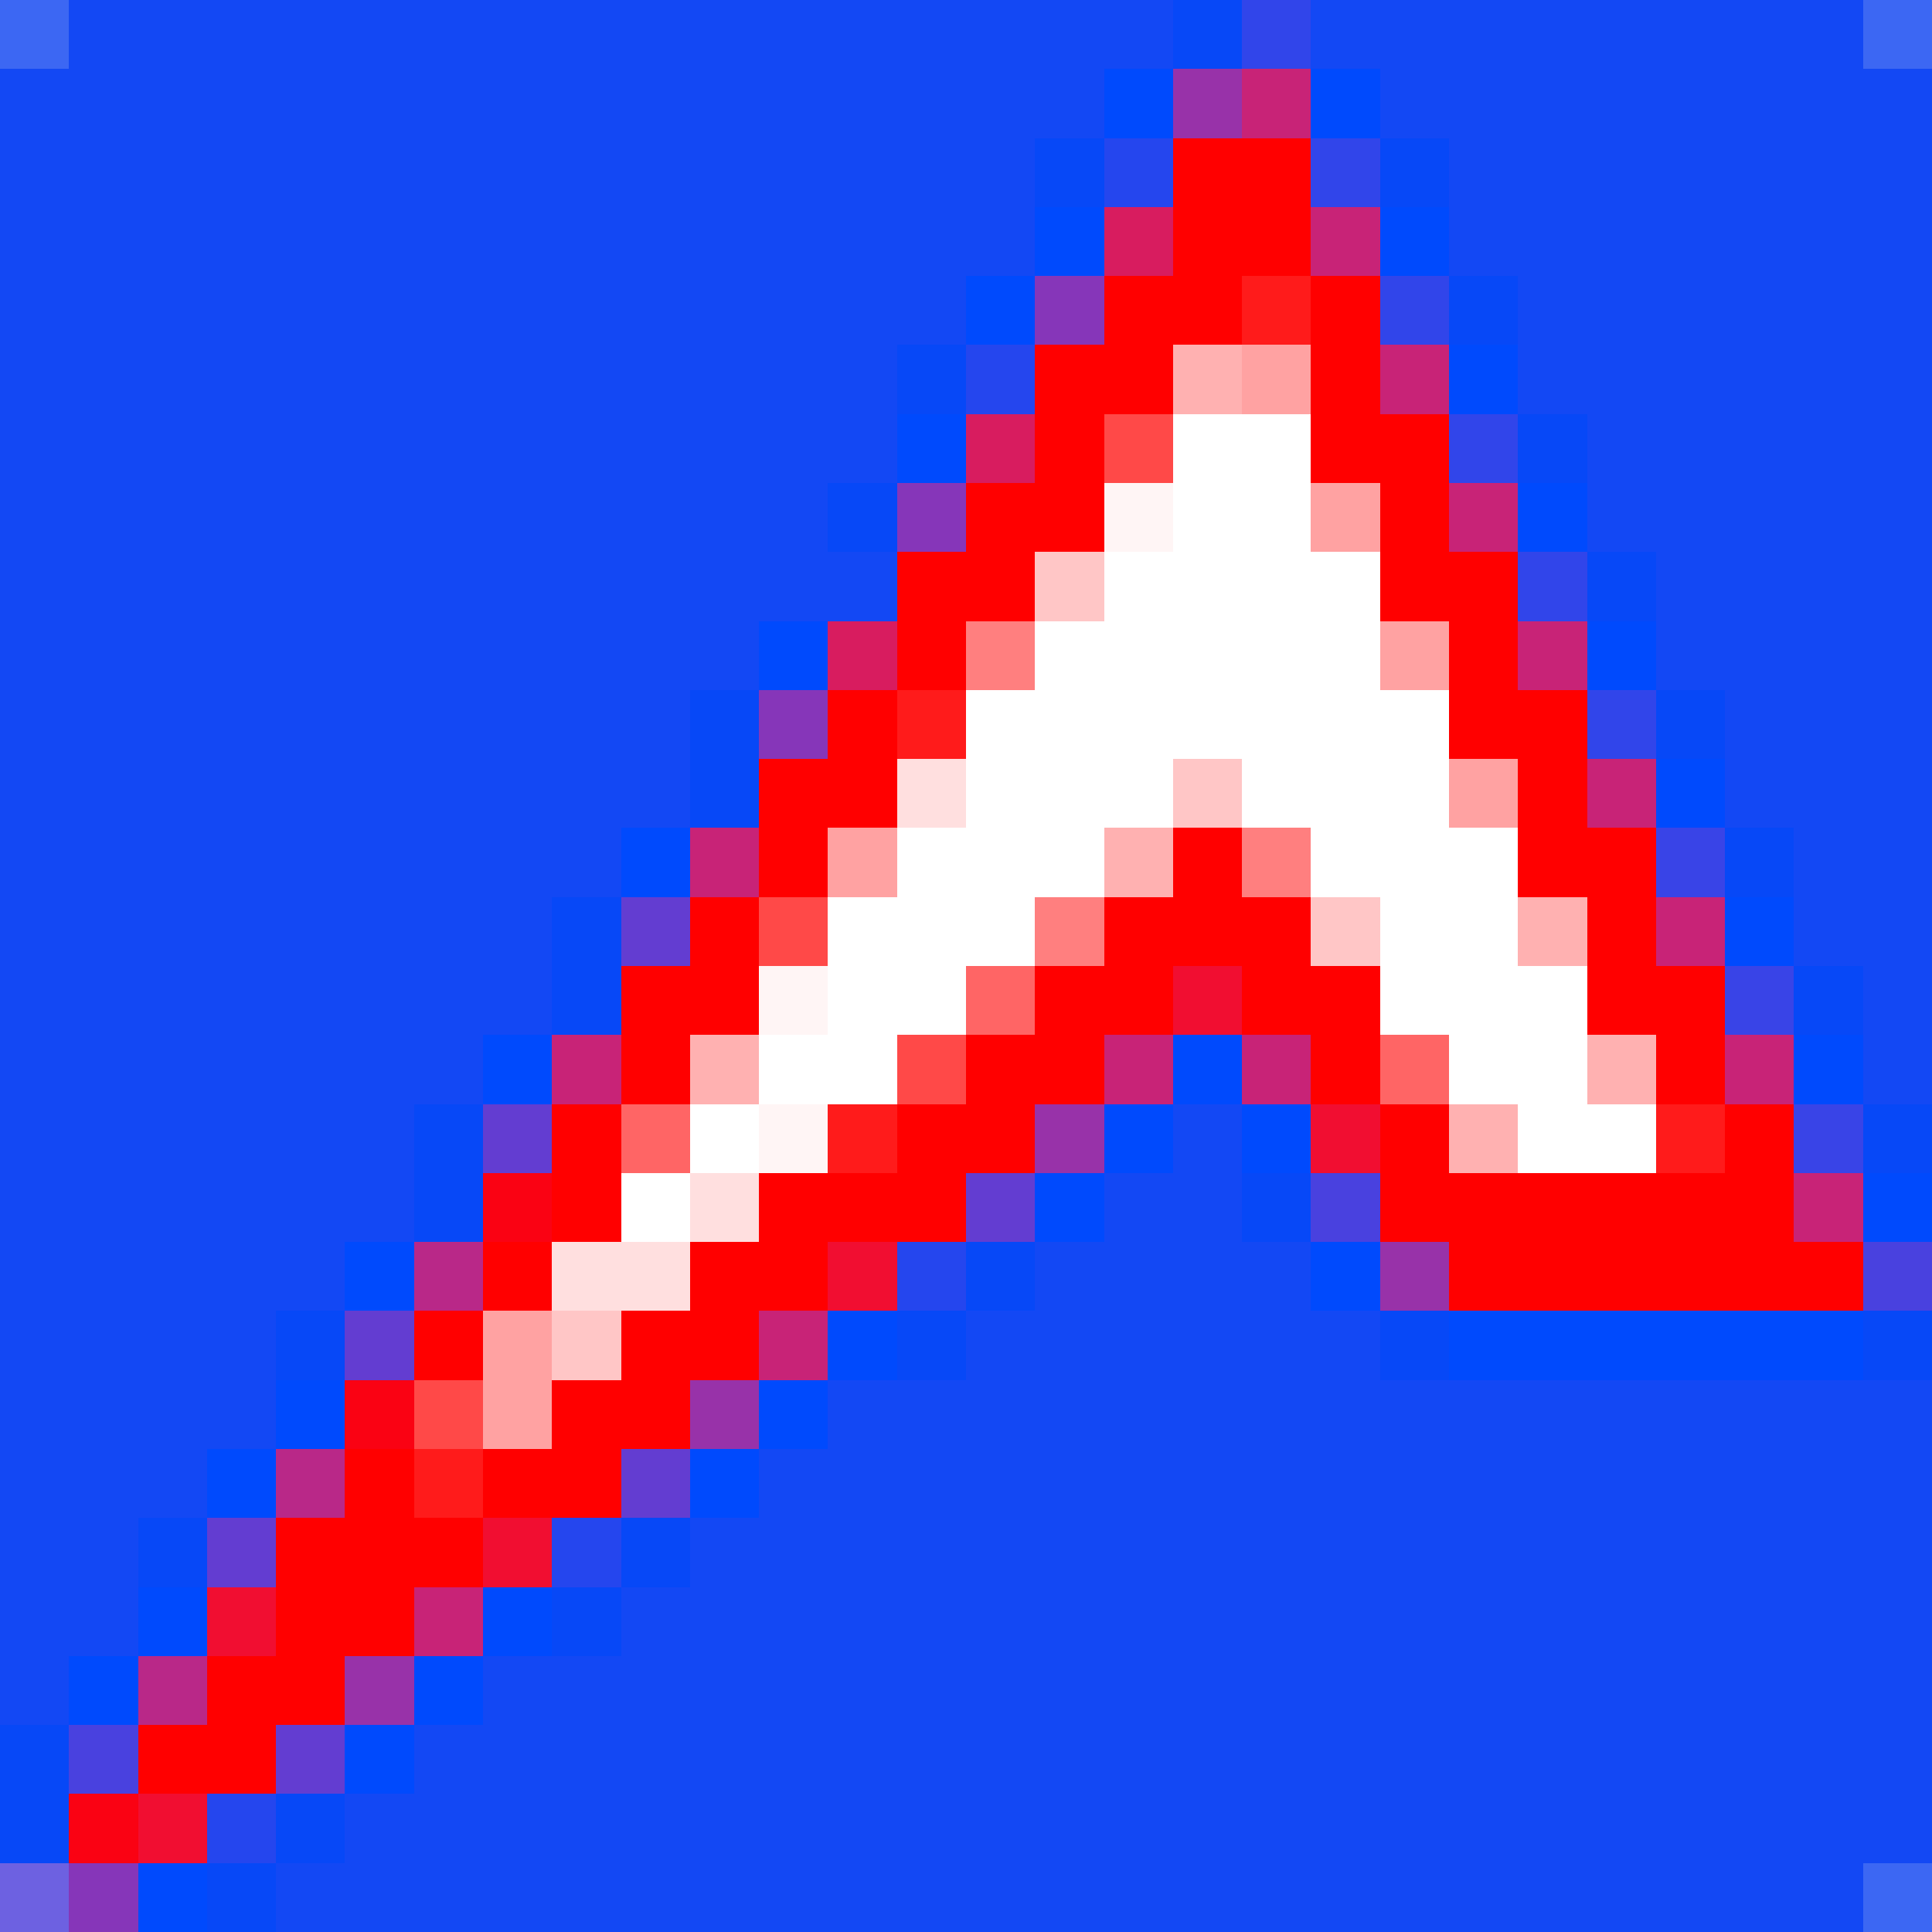
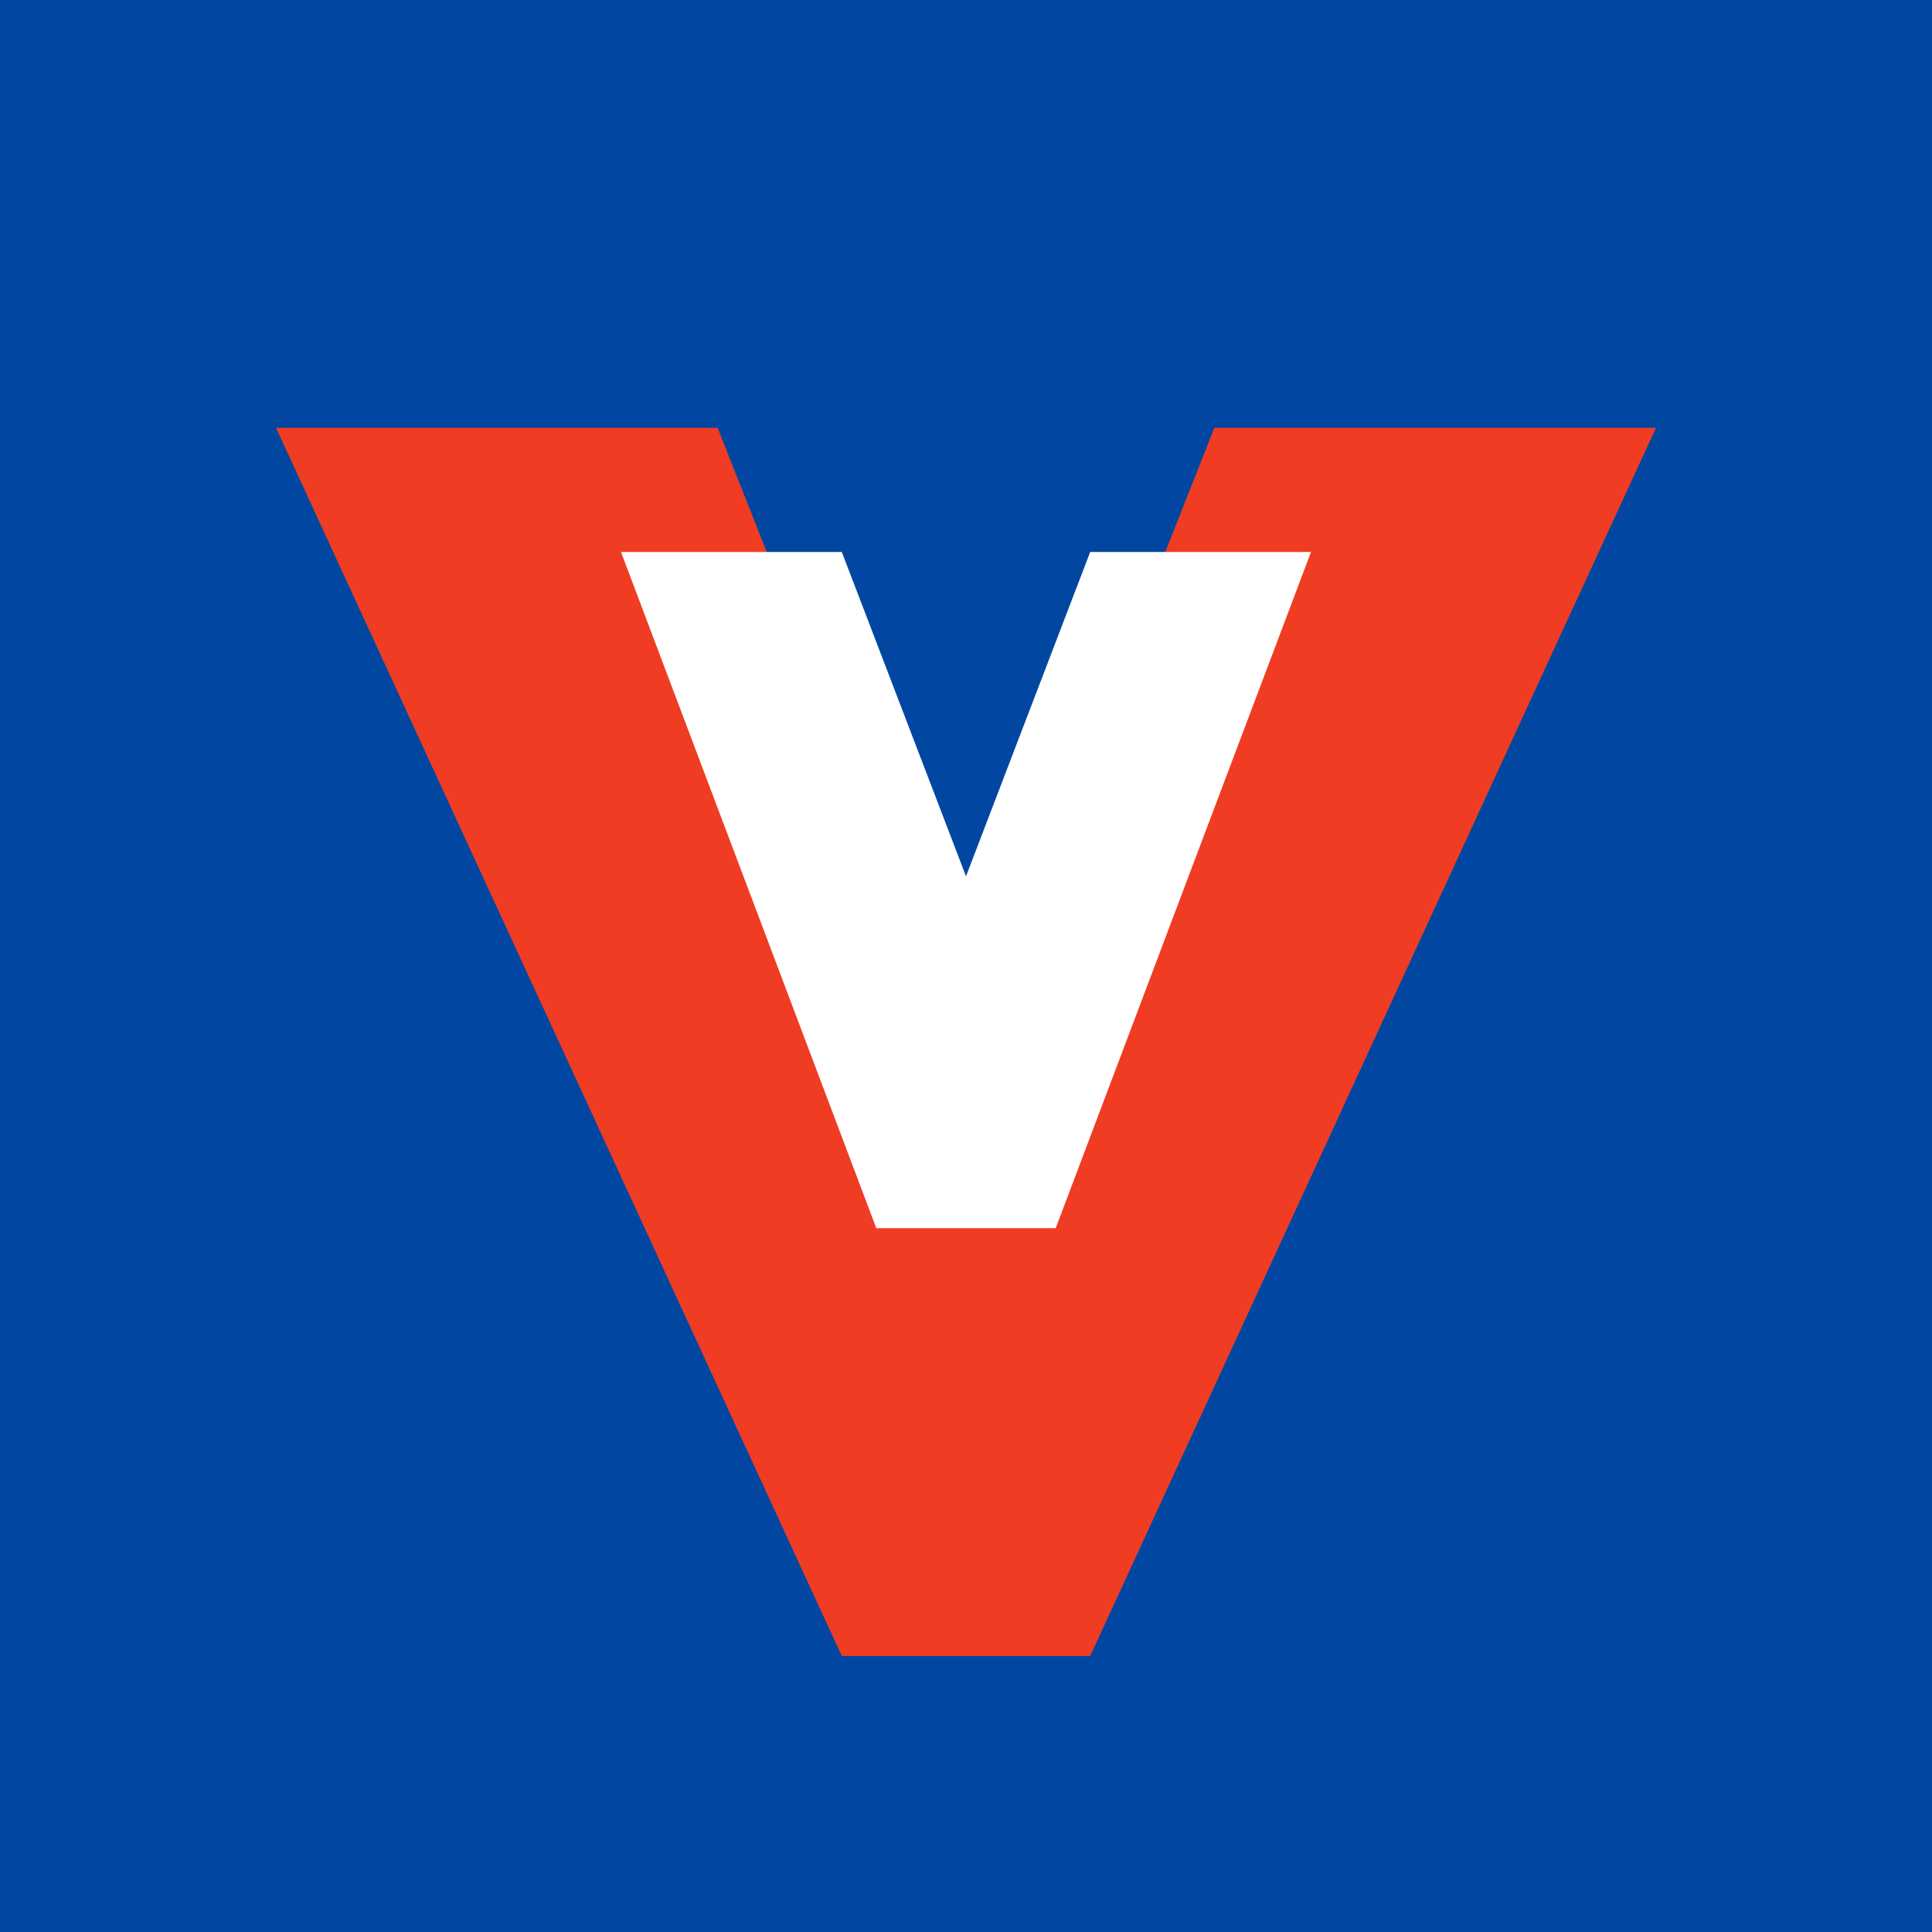
- <svg xmlns="http://www.w3.org/2000/svg" width="28" height="28" viewBox="0 0 28 28" shape-rendering="crispEdges">
-   <rect x="0" y="0" width="1" height="1" fill="#1348f4" fill-opacity="0.812" />
-   <rect x="1" y="0" width="16" height="1" fill="#1348f4" />
-   <rect x="17" y="0" width="1" height="1" fill="#0748f7" />
-   <rect x="18" y="0" width="1" height="1" fill="#3145ea" />
-   <rect x="19" y="0" width="8" height="1" fill="#1348f4" />
-   <rect x="27" y="0" width="1" height="1" fill="#1348f4" fill-opacity="0.812" />
-   <rect x="0" y="1" width="16" height="1" fill="#1348f4" />
-   <rect x="16" y="1" width="1" height="1" fill="#004afd" />
-   <rect x="17" y="1" width="1" height="1" fill="#9832a9" />
-   <rect x="18" y="1" width="1" height="1" fill="#c82377" />
-   <rect x="19" y="1" width="1" height="1" fill="#004afd" />
-   <rect x="20" y="1" width="8" height="1" fill="#1348f4" />
-   <rect x="0" y="2" width="15" height="1" fill="#1348f4" />
-   <rect x="15" y="2" width="1" height="1" fill="#0748f7" />
-   <rect x="16" y="2" width="1" height="1" fill="#2546ee" />
-   <rect x="17" y="2" width="2" height="1" fill="#ff0000" />
-   <rect x="19" y="2" width="1" height="1" fill="#3145ea" />
-   <rect x="20" y="2" width="1" height="1" fill="#0748f7" />
-   <rect x="21" y="2" width="7" height="1" fill="#1348f4" />
-   <rect x="0" y="3" width="15" height="1" fill="#1348f4" />
-   <rect x="15" y="3" width="1" height="1" fill="#004afd" />
-   <rect x="16" y="3" width="1" height="1" fill="#d81c5f" />
-   <rect x="17" y="3" width="2" height="1" fill="#ff0000" />
-   <rect x="19" y="3" width="1" height="1" fill="#c82377" />
-   <rect x="20" y="3" width="1" height="1" fill="#004afd" />
-   <rect x="21" y="3" width="7" height="1" fill="#1348f4" />
-   <rect x="0" y="4" width="14" height="1" fill="#1348f4" />
-   <rect x="14" y="4" width="1" height="1" fill="#004afd" />
-   <rect x="15" y="4" width="1" height="1" fill="#8636b9" />
-   <rect x="16" y="4" width="2" height="1" fill="#ff0000" />
-   <rect x="18" y="4" width="1" height="1" fill="#ff1b1b" />
-   <rect x="19" y="4" width="1" height="1" fill="#ff0000" />
-   <rect x="20" y="4" width="1" height="1" fill="#3145ea" />
-   <rect x="21" y="4" width="1" height="1" fill="#0748f7" />
-   <rect x="22" y="4" width="6" height="1" fill="#1348f4" />
-   <rect x="0" y="5" width="13" height="1" fill="#1348f4" />
-   <rect x="13" y="5" width="1" height="1" fill="#0748f7" />
-   <rect x="14" y="5" width="1" height="1" fill="#2546ee" />
-   <rect x="15" y="5" width="2" height="1" fill="#ff0000" />
-   <rect x="17" y="5" width="1" height="1" fill="#ffb1b1" />
-   <rect x="18" y="5" width="1" height="1" fill="#ffa2a2" />
-   <rect x="19" y="5" width="1" height="1" fill="#ff0000" />
-   <rect x="20" y="5" width="1" height="1" fill="#c82377" />
-   <rect x="21" y="5" width="1" height="1" fill="#004afd" />
-   <rect x="22" y="5" width="6" height="1" fill="#1348f4" />
-   <rect x="0" y="6" width="13" height="1" fill="#1348f4" />
-   <rect x="13" y="6" width="1" height="1" fill="#004afd" />
-   <rect x="14" y="6" width="1" height="1" fill="#d81c5f" />
-   <rect x="15" y="6" width="1" height="1" fill="#ff0000" />
-   <rect x="16" y="6" width="1" height="1" fill="#ff4948" />
-   <rect x="17" y="6" width="2" height="1" fill="#ffffff" />
-   <rect x="19" y="6" width="2" height="1" fill="#ff0000" />
-   <rect x="21" y="6" width="1" height="1" fill="#3145ea" />
-   <rect x="22" y="6" width="1" height="1" fill="#0748f7" />
-   <rect x="23" y="6" width="5" height="1" fill="#1348f4" />
-   <rect x="0" y="7" width="12" height="1" fill="#1348f4" />
-   <rect x="12" y="7" width="1" height="1" fill="#0748f7" />
-   <rect x="13" y="7" width="1" height="1" fill="#8636b9" />
-   <rect x="14" y="7" width="2" height="1" fill="#ff0000" />
-   <rect x="16" y="7" width="1" height="1" fill="#fff5f5" />
-   <rect x="17" y="7" width="2" height="1" fill="#ffffff" />
-   <rect x="19" y="7" width="1" height="1" fill="#ffa2a2" />
-   <rect x="20" y="7" width="1" height="1" fill="#ff0000" />
-   <rect x="21" y="7" width="1" height="1" fill="#c82377" />
-   <rect x="22" y="7" width="1" height="1" fill="#004afd" />
-   <rect x="23" y="7" width="5" height="1" fill="#1348f4" />
-   <rect x="0" y="8" width="13" height="1" fill="#1348f4" />
-   <rect x="13" y="8" width="2" height="1" fill="#ff0000" />
-   <rect x="15" y="8" width="1" height="1" fill="#ffc6c6" />
-   <rect x="16" y="8" width="4" height="1" fill="#ffffff" />
-   <rect x="20" y="8" width="2" height="1" fill="#ff0000" />
-   <rect x="22" y="8" width="1" height="1" fill="#3145ea" />
-   <rect x="23" y="8" width="1" height="1" fill="#0748f7" />
-   <rect x="24" y="8" width="4" height="1" fill="#1348f4" />
-   <rect x="0" y="9" width="11" height="1" fill="#1348f4" />
-   <rect x="11" y="9" width="1" height="1" fill="#004afd" />
-   <rect x="12" y="9" width="1" height="1" fill="#d81c5f" />
-   <rect x="13" y="9" width="1" height="1" fill="#ff0000" />
-   <rect x="14" y="9" width="1" height="1" fill="#ff7f7f" />
-   <rect x="15" y="9" width="5" height="1" fill="#ffffff" />
-   <rect x="20" y="9" width="1" height="1" fill="#ffa2a2" />
-   <rect x="21" y="9" width="1" height="1" fill="#ff0000" />
-   <rect x="22" y="9" width="1" height="1" fill="#c82377" />
-   <rect x="23" y="9" width="1" height="1" fill="#004afd" />
-   <rect x="24" y="9" width="4" height="1" fill="#1348f4" />
-   <rect x="0" y="10" width="10" height="1" fill="#1348f4" />
-   <rect x="10" y="10" width="1" height="1" fill="#0748f7" />
-   <rect x="11" y="10" width="1" height="1" fill="#8636b9" />
-   <rect x="12" y="10" width="1" height="1" fill="#ff0000" />
-   <rect x="13" y="10" width="1" height="1" fill="#ff1b1b" />
-   <rect x="14" y="10" width="7" height="1" fill="#ffffff" />
-   <rect x="21" y="10" width="2" height="1" fill="#ff0000" />
-   <rect x="23" y="10" width="1" height="1" fill="#3145ea" />
-   <rect x="24" y="10" width="1" height="1" fill="#0748f7" />
-   <rect x="25" y="10" width="3" height="1" fill="#1348f4" />
-   <rect x="0" y="11" width="10" height="1" fill="#1348f4" />
-   <rect x="10" y="11" width="1" height="1" fill="#0748f7" />
-   <rect x="11" y="11" width="2" height="1" fill="#ff0000" />
-   <rect x="13" y="11" width="1" height="1" fill="#ffdfdf" />
-   <rect x="14" y="11" width="3" height="1" fill="#ffffff" />
-   <rect x="17" y="11" width="1" height="1" fill="#ffc6c6" />
-   <rect x="18" y="11" width="3" height="1" fill="#ffffff" />
-   <rect x="21" y="11" width="1" height="1" fill="#ffa2a2" />
-   <rect x="22" y="11" width="1" height="1" fill="#ff0000" />
-   <rect x="23" y="11" width="1" height="1" fill="#c82377" />
-   <rect x="24" y="11" width="1" height="1" fill="#004afd" />
-   <rect x="25" y="11" width="3" height="1" fill="#1348f4" />
-   <rect x="0" y="12" width="9" height="1" fill="#1348f4" />
-   <rect x="9" y="12" width="1" height="1" fill="#004afd" />
-   <rect x="10" y="12" width="1" height="1" fill="#c82377" />
-   <rect x="11" y="12" width="1" height="1" fill="#ff0000" />
-   <rect x="12" y="12" width="1" height="1" fill="#ffa2a2" />
-   <rect x="13" y="12" width="3" height="1" fill="#ffffff" />
-   <rect x="16" y="12" width="1" height="1" fill="#ffb1b1" />
-   <rect x="17" y="12" width="1" height="1" fill="#ff0000" />
-   <rect x="18" y="12" width="1" height="1" fill="#ff7f7f" />
-   <rect x="19" y="12" width="3" height="1" fill="#ffffff" />
-   <rect x="22" y="12" width="2" height="1" fill="#ff0000" />
-   <rect x="24" y="12" width="1" height="1" fill="#3944e7" />
-   <rect x="25" y="12" width="1" height="1" fill="#0748f7" />
-   <rect x="26" y="12" width="2" height="1" fill="#1348f4" />
-   <rect x="0" y="13" width="8" height="1" fill="#1348f4" />
-   <rect x="8" y="13" width="1" height="1" fill="#0748f7" />
-   <rect x="9" y="13" width="1" height="1" fill="#633dd1" />
-   <rect x="10" y="13" width="1" height="1" fill="#ff0000" />
-   <rect x="11" y="13" width="1" height="1" fill="#ff4948" />
-   <rect x="12" y="13" width="3" height="1" fill="#ffffff" />
-   <rect x="15" y="13" width="1" height="1" fill="#ff7f7f" />
-   <rect x="16" y="13" width="3" height="1" fill="#ff0000" />
-   <rect x="19" y="13" width="1" height="1" fill="#ffc6c6" />
-   <rect x="20" y="13" width="2" height="1" fill="#ffffff" />
-   <rect x="22" y="13" width="1" height="1" fill="#ffb1b1" />
-   <rect x="23" y="13" width="1" height="1" fill="#ff0000" />
-   <rect x="24" y="13" width="1" height="1" fill="#c82377" />
-   <rect x="25" y="13" width="1" height="1" fill="#004afd" />
-   <rect x="26" y="13" width="2" height="1" fill="#1348f4" />
-   <rect x="0" y="14" width="8" height="1" fill="#1348f4" />
-   <rect x="8" y="14" width="1" height="1" fill="#0748f7" />
-   <rect x="9" y="14" width="2" height="1" fill="#ff0000" />
-   <rect x="11" y="14" width="1" height="1" fill="#fff5f5" />
-   <rect x="12" y="14" width="2" height="1" fill="#ffffff" />
-   <rect x="14" y="14" width="1" height="1" fill="#ff6565" />
-   <rect x="15" y="14" width="2" height="1" fill="#ff0000" />
-   <rect x="17" y="14" width="1" height="1" fill="#f10e31" />
-   <rect x="18" y="14" width="2" height="1" fill="#ff0000" />
-   <rect x="20" y="14" width="3" height="1" fill="#ffffff" />
-   <rect x="23" y="14" width="2" height="1" fill="#ff0000" />
-   <rect x="25" y="14" width="1" height="1" fill="#3944e7" />
-   <rect x="26" y="14" width="1" height="1" fill="#0748f7" />
-   <rect x="27" y="14" width="1" height="1" fill="#1348f4" />
-   <rect x="0" y="15" width="7" height="1" fill="#1348f4" />
-   <rect x="7" y="15" width="1" height="1" fill="#004afd" />
-   <rect x="8" y="15" width="1" height="1" fill="#c82377" />
-   <rect x="9" y="15" width="1" height="1" fill="#ff0000" />
-   <rect x="10" y="15" width="1" height="1" fill="#ffb1b1" />
-   <rect x="11" y="15" width="2" height="1" fill="#ffffff" />
-   <rect x="13" y="15" width="1" height="1" fill="#ff4948" />
-   <rect x="14" y="15" width="2" height="1" fill="#ff0000" />
-   <rect x="16" y="15" width="1" height="1" fill="#c82377" />
-   <rect x="17" y="15" width="1" height="1" fill="#004afd" />
-   <rect x="18" y="15" width="1" height="1" fill="#c82377" />
-   <rect x="19" y="15" width="1" height="1" fill="#ff0000" />
-   <rect x="20" y="15" width="1" height="1" fill="#ff6565" />
-   <rect x="21" y="15" width="2" height="1" fill="#ffffff" />
-   <rect x="23" y="15" width="1" height="1" fill="#ffb1b1" />
-   <rect x="24" y="15" width="1" height="1" fill="#ff0000" />
-   <rect x="25" y="15" width="1" height="1" fill="#c82377" />
-   <rect x="26" y="15" width="1" height="1" fill="#004afd" />
-   <rect x="27" y="15" width="1" height="1" fill="#1348f4" />
-   <rect x="0" y="16" width="6" height="1" fill="#1348f4" />
-   <rect x="6" y="16" width="1" height="1" fill="#0748f7" />
-   <rect x="7" y="16" width="1" height="1" fill="#633dd1" />
-   <rect x="8" y="16" width="1" height="1" fill="#ff0000" />
-   <rect x="9" y="16" width="1" height="1" fill="#ff6565" />
-   <rect x="10" y="16" width="1" height="1" fill="#ffffff" />
-   <rect x="11" y="16" width="1" height="1" fill="#fff5f5" />
-   <rect x="12" y="16" width="1" height="1" fill="#ff1b1b" />
-   <rect x="13" y="16" width="2" height="1" fill="#ff0000" />
-   <rect x="15" y="16" width="1" height="1" fill="#9832a9" />
-   <rect x="16" y="16" width="1" height="1" fill="#004afd" />
-   <rect x="17" y="16" width="1" height="1" fill="#1348f4" />
-   <rect x="18" y="16" width="1" height="1" fill="#004afd" />
-   <rect x="19" y="16" width="1" height="1" fill="#f10e31" />
-   <rect x="20" y="16" width="1" height="1" fill="#ff0000" />
-   <rect x="21" y="16" width="1" height="1" fill="#ffb1b1" />
-   <rect x="22" y="16" width="2" height="1" fill="#ffffff" />
-   <rect x="24" y="16" width="1" height="1" fill="#ff1b1b" />
-   <rect x="25" y="16" width="1" height="1" fill="#ff0000" />
-   <rect x="26" y="16" width="1" height="1" fill="#3944e7" />
-   <rect x="27" y="16" width="1" height="1" fill="#0748f7" />
-   <rect x="0" y="17" width="6" height="1" fill="#1348f4" />
-   <rect x="6" y="17" width="1" height="1" fill="#0748f7" />
-   <rect x="7" y="17" width="1" height="1" fill="#fa0213" />
-   <rect x="8" y="17" width="1" height="1" fill="#ff0000" />
-   <rect x="9" y="17" width="1" height="1" fill="#ffffff" />
-   <rect x="10" y="17" width="1" height="1" fill="#ffdfdf" />
-   <rect x="11" y="17" width="3" height="1" fill="#ff0000" />
-   <rect x="14" y="17" width="1" height="1" fill="#633dd1" />
-   <rect x="15" y="17" width="1" height="1" fill="#004afd" />
-   <rect x="16" y="17" width="2" height="1" fill="#1348f4" />
-   <rect x="18" y="17" width="1" height="1" fill="#0748f7" />
-   <rect x="19" y="17" width="1" height="1" fill="#4941df" />
-   <rect x="20" y="17" width="6" height="1" fill="#ff0000" />
-   <rect x="26" y="17" width="1" height="1" fill="#c82377" />
-   <rect x="27" y="17" width="1" height="1" fill="#004afd" />
-   <rect x="0" y="18" width="5" height="1" fill="#1348f4" />
-   <rect x="5" y="18" width="1" height="1" fill="#004afd" />
-   <rect x="6" y="18" width="1" height="1" fill="#b92888" />
-   <rect x="7" y="18" width="1" height="1" fill="#ff0000" />
-   <rect x="8" y="18" width="2" height="1" fill="#ffdfdf" />
-   <rect x="10" y="18" width="2" height="1" fill="#ff0000" />
-   <rect x="12" y="18" width="1" height="1" fill="#f10e31" />
-   <rect x="13" y="18" width="1" height="1" fill="#2546ee" />
-   <rect x="14" y="18" width="1" height="1" fill="#0748f7" />
-   <rect x="15" y="18" width="4" height="1" fill="#1348f4" />
-   <rect x="19" y="18" width="1" height="1" fill="#004afd" />
-   <rect x="20" y="18" width="1" height="1" fill="#9832a9" />
-   <rect x="21" y="18" width="6" height="1" fill="#ff0000" />
-   <rect x="27" y="18" width="1" height="1" fill="#4941df" />
-   <rect x="0" y="19" width="4" height="1" fill="#1348f4" />
-   <rect x="4" y="19" width="1" height="1" fill="#0748f7" />
-   <rect x="5" y="19" width="1" height="1" fill="#633dd1" />
-   <rect x="6" y="19" width="1" height="1" fill="#ff0000" />
-   <rect x="7" y="19" width="1" height="1" fill="#ffa2a2" />
-   <rect x="8" y="19" width="1" height="1" fill="#ffc6c6" />
-   <rect x="9" y="19" width="2" height="1" fill="#ff0000" />
-   <rect x="11" y="19" width="1" height="1" fill="#c82377" />
-   <rect x="12" y="19" width="1" height="1" fill="#004afd" />
-   <rect x="13" y="19" width="1" height="1" fill="#0748f7" />
-   <rect x="14" y="19" width="6" height="1" fill="#1348f4" />
-   <rect x="20" y="19" width="1" height="1" fill="#0748f7" />
-   <rect x="21" y="19" width="6" height="1" fill="#004afd" />
-   <rect x="27" y="19" width="1" height="1" fill="#0748f7" />
-   <rect x="0" y="20" width="4" height="1" fill="#1348f4" />
-   <rect x="4" y="20" width="1" height="1" fill="#004afd" />
-   <rect x="5" y="20" width="1" height="1" fill="#fa0213" />
-   <rect x="6" y="20" width="1" height="1" fill="#ff4948" />
-   <rect x="7" y="20" width="1" height="1" fill="#ffa2a2" />
-   <rect x="8" y="20" width="2" height="1" fill="#ff0000" />
-   <rect x="10" y="20" width="1" height="1" fill="#9832a9" />
-   <rect x="11" y="20" width="1" height="1" fill="#004afd" />
-   <rect x="12" y="20" width="16" height="1" fill="#1348f4" />
-   <rect x="0" y="21" width="3" height="1" fill="#1348f4" />
-   <rect x="3" y="21" width="1" height="1" fill="#004afd" />
-   <rect x="4" y="21" width="1" height="1" fill="#b92888" />
-   <rect x="5" y="21" width="1" height="1" fill="#ff0000" />
-   <rect x="6" y="21" width="1" height="1" fill="#ff1b1b" />
-   <rect x="7" y="21" width="2" height="1" fill="#ff0000" />
-   <rect x="9" y="21" width="1" height="1" fill="#633dd1" />
-   <rect x="10" y="21" width="1" height="1" fill="#004afd" />
-   <rect x="11" y="21" width="17" height="1" fill="#1348f4" />
-   <rect x="0" y="22" width="2" height="1" fill="#1348f4" />
-   <rect x="2" y="22" width="1" height="1" fill="#0748f7" />
-   <rect x="3" y="22" width="1" height="1" fill="#633dd1" />
-   <rect x="4" y="22" width="3" height="1" fill="#ff0000" />
-   <rect x="7" y="22" width="1" height="1" fill="#f10e31" />
-   <rect x="8" y="22" width="1" height="1" fill="#2546ee" />
-   <rect x="9" y="22" width="1" height="1" fill="#0748f7" />
-   <rect x="10" y="22" width="18" height="1" fill="#1348f4" />
-   <rect x="0" y="23" width="2" height="1" fill="#1348f4" />
-   <rect x="2" y="23" width="1" height="1" fill="#004afd" />
-   <rect x="3" y="23" width="1" height="1" fill="#f10e31" />
-   <rect x="4" y="23" width="2" height="1" fill="#ff0000" />
-   <rect x="6" y="23" width="1" height="1" fill="#c82377" />
-   <rect x="7" y="23" width="1" height="1" fill="#004afd" />
-   <rect x="8" y="23" width="1" height="1" fill="#0748f7" />
-   <rect x="9" y="23" width="19" height="1" fill="#1348f4" />
-   <rect x="0" y="24" width="1" height="1" fill="#1348f4" />
-   <rect x="1" y="24" width="1" height="1" fill="#004afd" />
-   <rect x="2" y="24" width="1" height="1" fill="#b92888" />
-   <rect x="3" y="24" width="2" height="1" fill="#ff0000" />
-   <rect x="5" y="24" width="1" height="1" fill="#9832a9" />
-   <rect x="6" y="24" width="1" height="1" fill="#004afd" />
-   <rect x="7" y="24" width="21" height="1" fill="#1348f4" />
-   <rect x="0" y="25" width="1" height="1" fill="#0748f7" />
-   <rect x="1" y="25" width="1" height="1" fill="#4941df" />
-   <rect x="2" y="25" width="2" height="1" fill="#ff0000" />
-   <rect x="4" y="25" width="1" height="1" fill="#633dd1" />
-   <rect x="5" y="25" width="1" height="1" fill="#004afd" />
-   <rect x="6" y="25" width="22" height="1" fill="#1348f4" />
-   <rect x="0" y="26" width="1" height="1" fill="#0748f7" />
-   <rect x="1" y="26" width="1" height="1" fill="#fa0213" />
-   <rect x="2" y="26" width="1" height="1" fill="#f10e31" />
-   <rect x="3" y="26" width="1" height="1" fill="#2546ee" />
-   <rect x="4" y="26" width="1" height="1" fill="#0748f7" />
-   <rect x="5" y="26" width="23" height="1" fill="#1348f4" />
-   <rect x="0" y="27" width="1" height="1" fill="#4f41dd" fill-opacity="0.812" />
-   <rect x="1" y="27" width="1" height="1" fill="#8636b9" />
-   <rect x="2" y="27" width="1" height="1" fill="#004afd" />
-   <rect x="3" y="27" width="1" height="1" fill="#0748f7" />
-   <rect x="4" y="27" width="23" height="1" fill="#1348f4" />
-   <rect x="27" y="27" width="1" height="1" fill="#1348f4" fill-opacity="0.812" />
+ <svg xmlns="http://www.w3.org/2000/svg" width="28" height="28" viewBox="0 0 28 28" role="img" aria-label="V favicon">
+   <rect width="28" height="28" fill="#0147A1" />
+   <path d="M4 6.2h6.4L14 15.3l3.6-9.1H24L15.8 24h-3.6L4 6.2Z" fill="#EF3C23" />
+   <path d="M9 8h3.2l1.8 4.7L15.8 8H19l-3.7 9.8h-2.6L9 8Z" fill="#FFFFFF" />
</svg>
